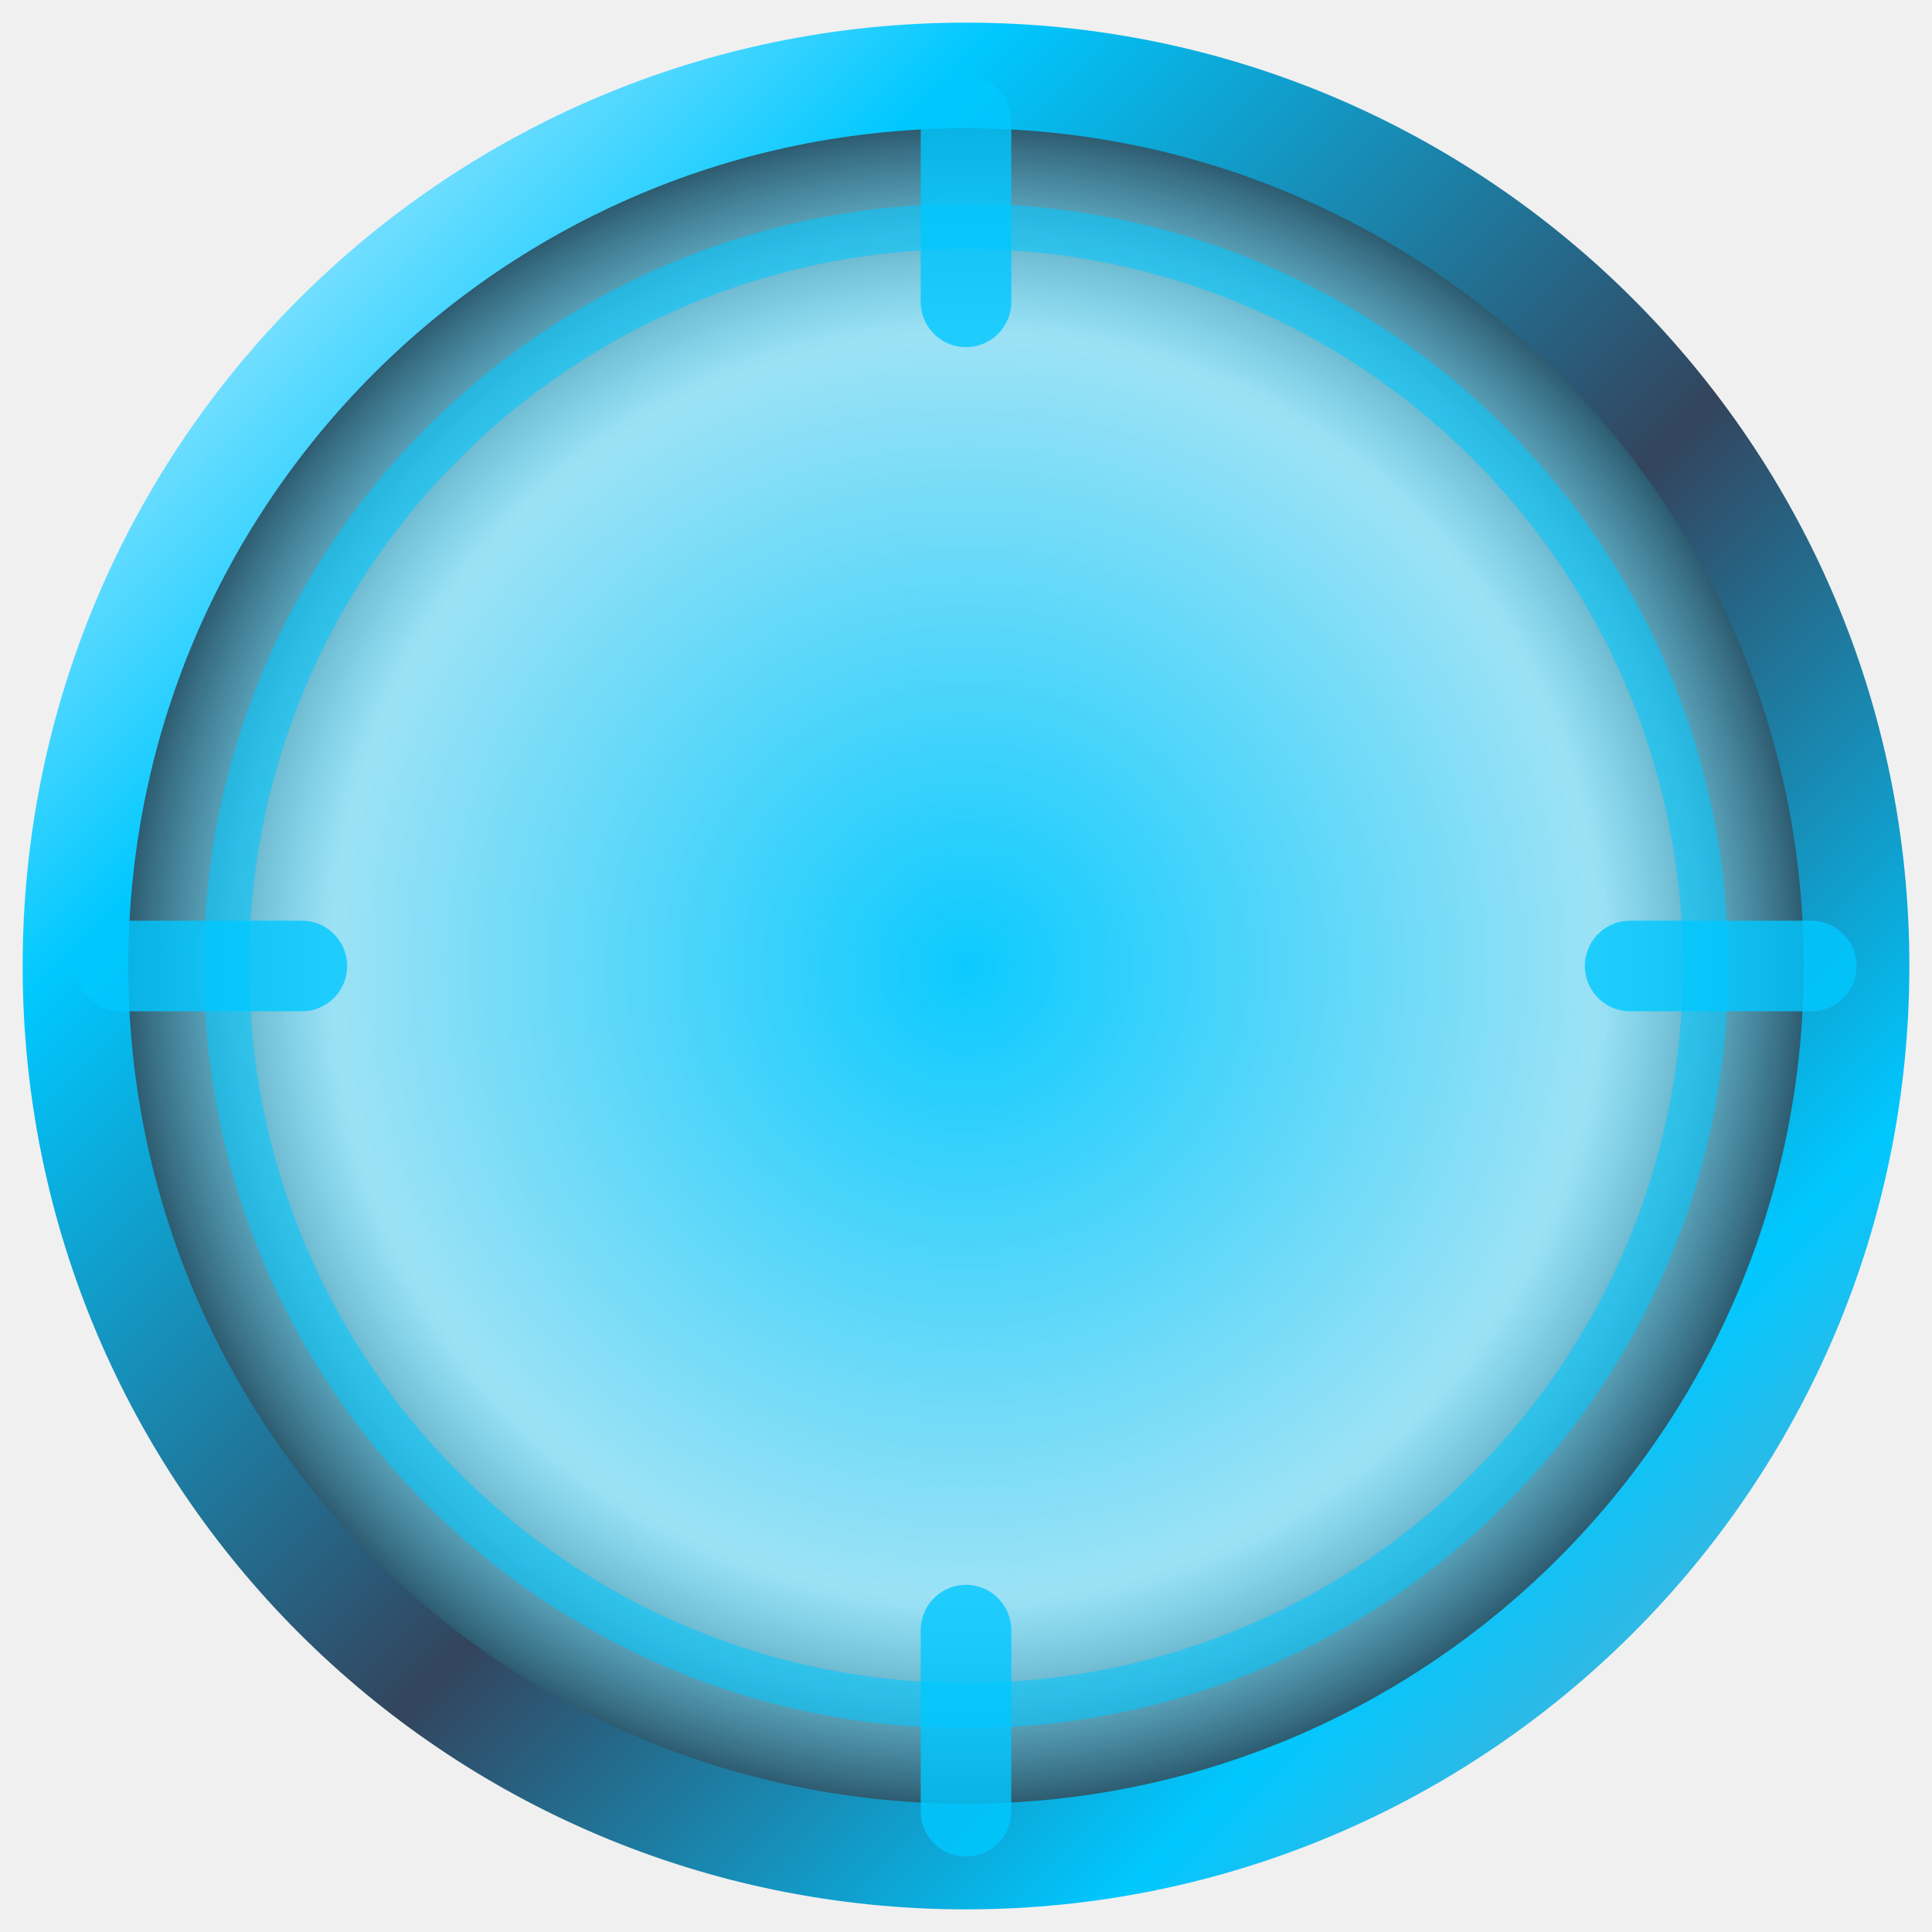
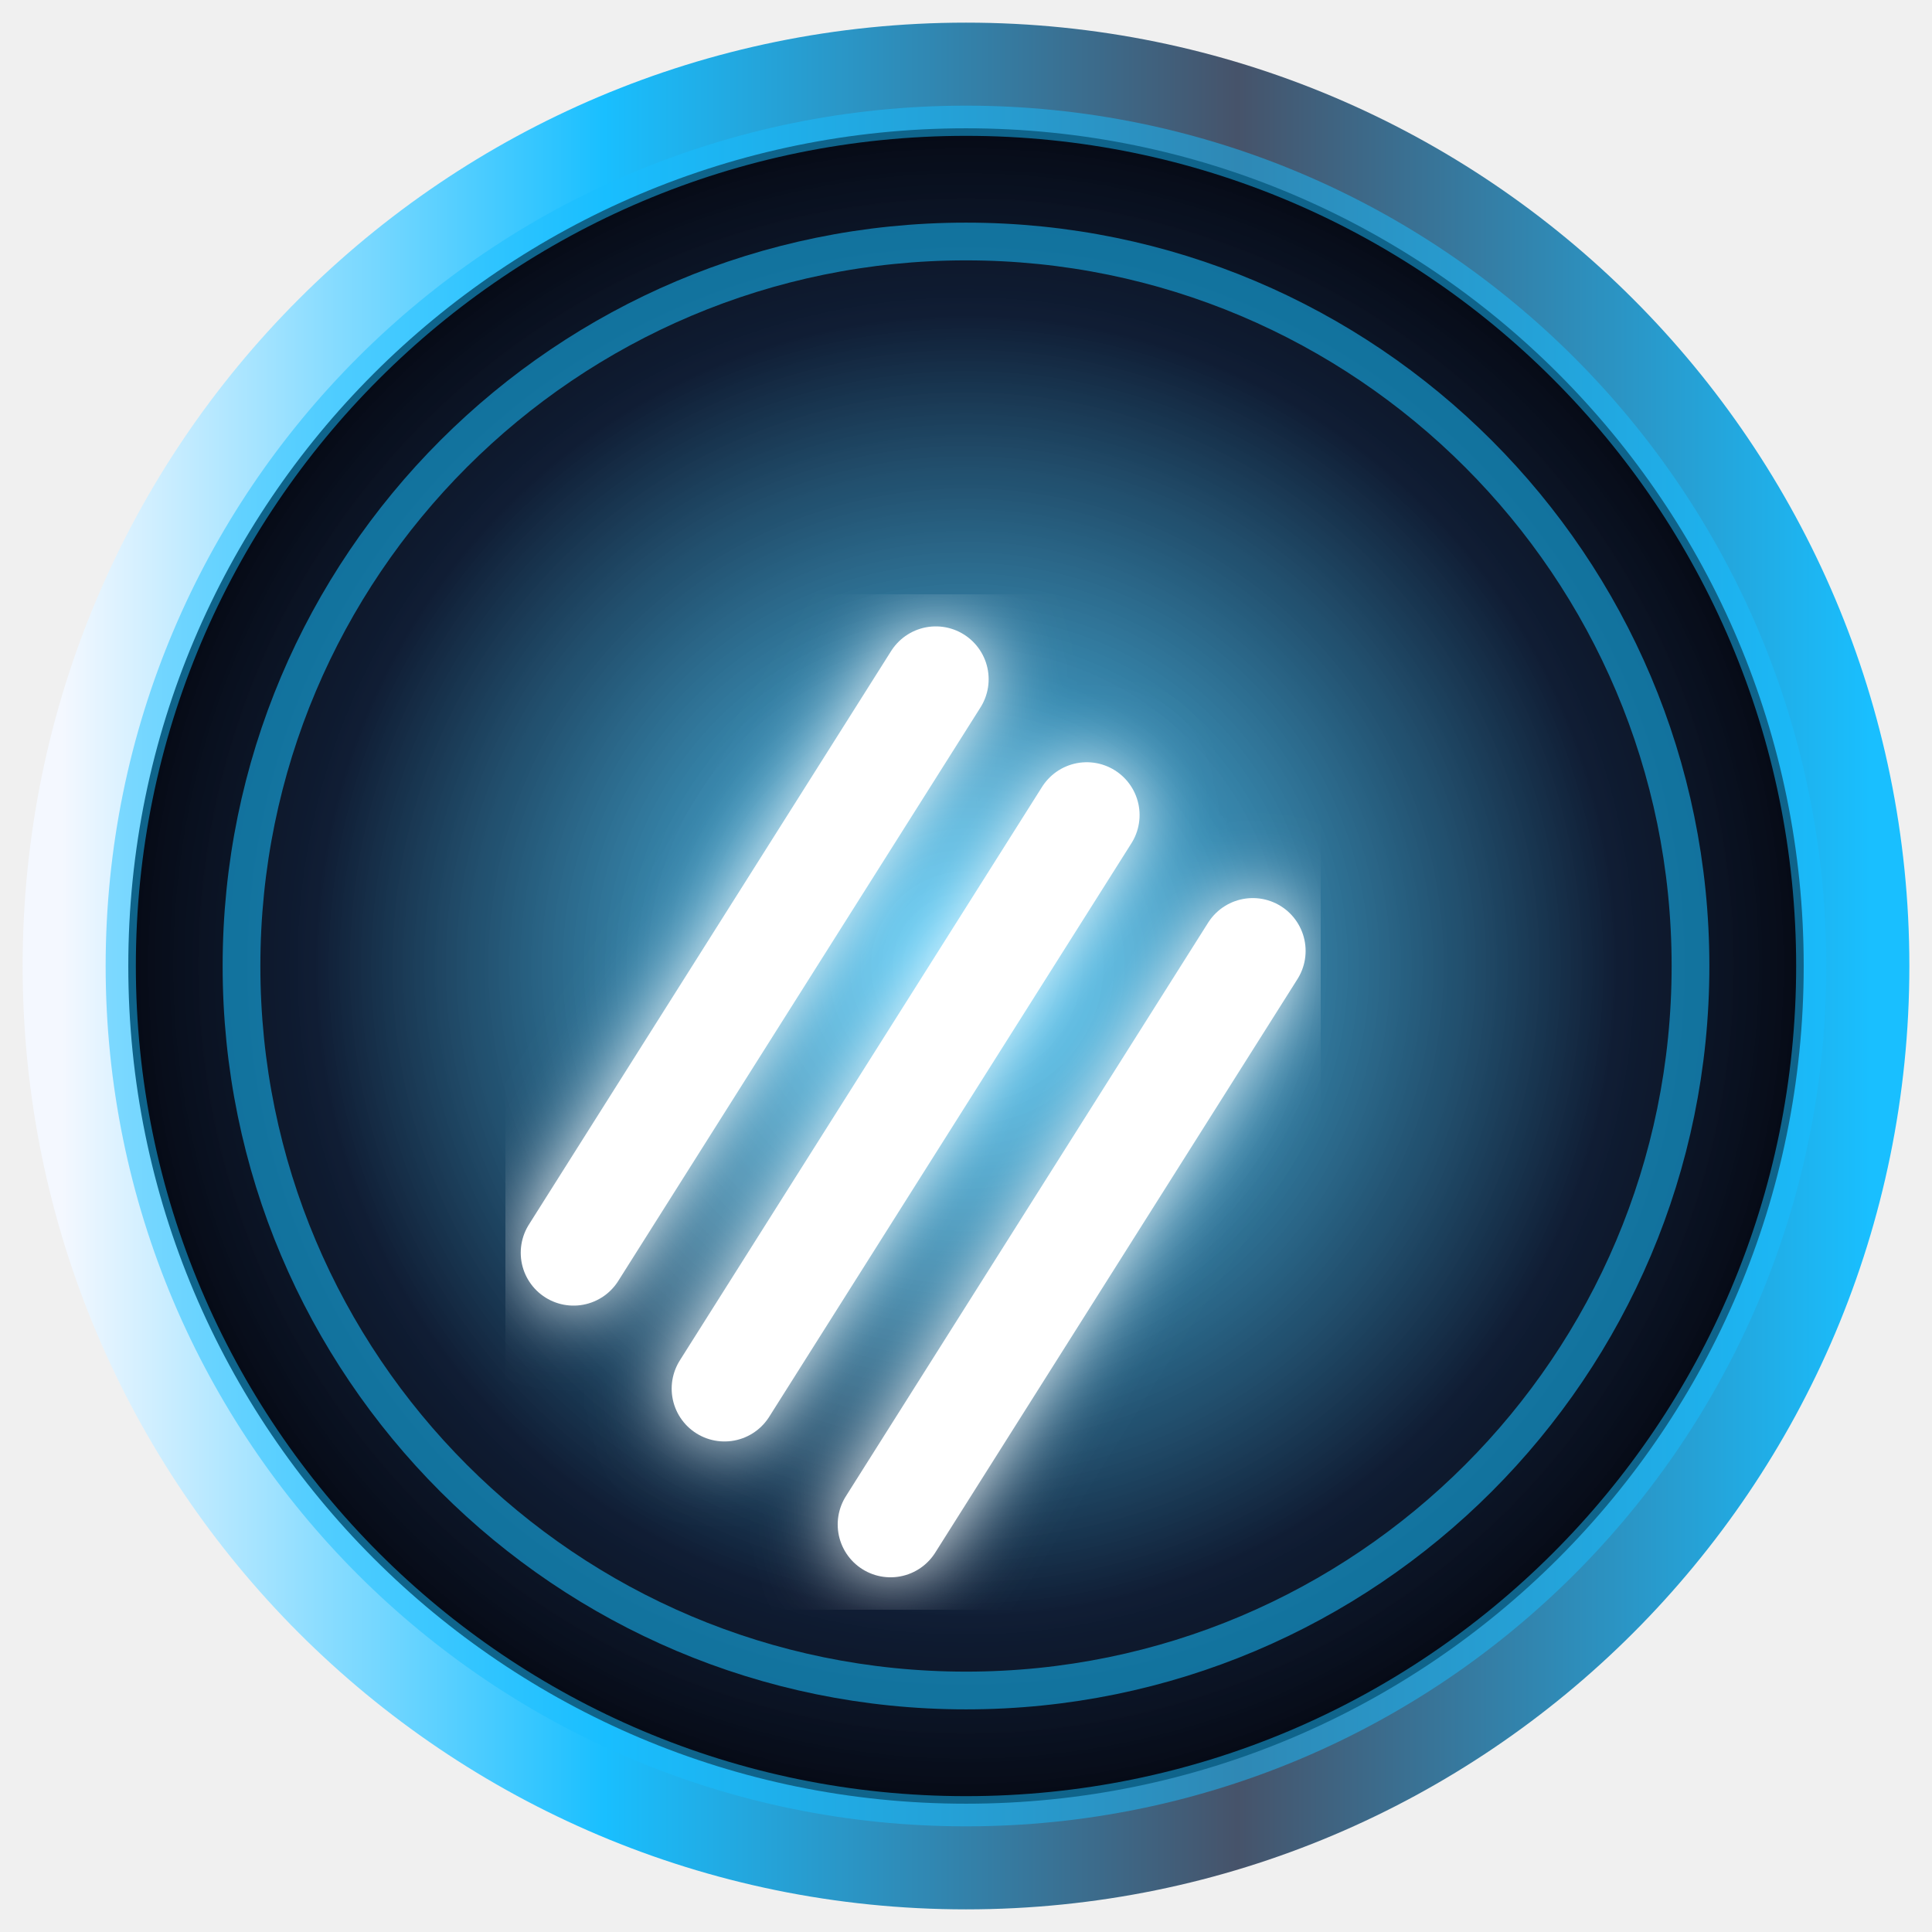
<svg xmlns="http://www.w3.org/2000/svg" viewBox="0 0 128 128">
  <defs>
-     <radialGradient id="bg">
-       <stop offset="0" stop-color="#00c8ff" stop-opacity=".95" />
-       <stop offset=".7" stop-color="#00c8ff" stop-opacity=".35" />
-       <stop offset="1" stop-color="#07101f" stop-opacity=".98" />
+     <radialGradient id="b">
+       <stop stop-color="#19bfff" stop-opacity=".72" />
+       <stop offset=".72" stop-color="#07152d" stop-opacity=".96" />
+       <stop offset="1" stop-color="#02030a" />
    </radialGradient>
-     <linearGradient id="ring" x1="0" y1="0" x2="1" y2="1">
-       <stop stop-color="#eef6ff" />
-       <stop offset=".25" stop-color="#00c8ff" />
-       <stop offset=".55" stop-color="#33445d" />
-       <stop offset=".8" stop-color="#00c8ff" />
-       <stop offset="1" stop-color="#8b9bb2" />
+     <linearGradient id="r">
+       <stop stop-color="#f4f8ff" />
+       <stop offset=".3" stop-color="#19bfff" />
+       <stop offset=".65" stop-color="#46536a" />
+       <stop offset="1" stop-color="#19bfff" />
    </linearGradient>
-     <linearGradient id="g" x1="0" y1="1" x2="1" y2="0">
-       <stop stop-color="#fff" />
-       <stop offset=".35" stop-color="#00c8ff" />
-       <stop offset="1" stop-color="#fff" />
-     </linearGradient>
-     <filter id="glow">
-       <feGaussianBlur stdDeviation="3" result="b" />
+     <filter id="g">
+       <feGaussianBlur stdDeviation="2.5" result="x" />
      <feMerge>
-         <feMergeNode in="b" />
+         <feMergeNode in="x" />
        <feMergeNode in="SourceGraphic" />
      </feMerge>
    </filter>
  </defs>
-   <circle cx="64" cy="64" r="59" fill="url(#bg)" stroke="url(#ring)" stroke-width="7" />
-   <circle cx="64" cy="64" r="49" fill="none" stroke="#00c8ff" stroke-opacity=".55" stroke-width="3" />
-   <path d="M64 8v12M64 108v12M8 64h12M108 64h12" stroke="#00c8ff" stroke-width="6" stroke-linecap="round" opacity=".8" />
-   <g filter="url(#glow)">undefined</g>
+   <circle cx="64" cy="64" r="59" fill="url(#b)" stroke="url(#r)" stroke-width="7" />
+   <circle cx="64" cy="64" r="48" fill="none" stroke="#19bfff" stroke-opacity=".55" stroke-width="2.5" />
+   <g fill="none" stroke="#fff" stroke-width="7" stroke-linecap="round" stroke-linejoin="round" filter="url(#g)">
+     <path d="M38 83L62 45" />
+     <path d="M48 92L72 54" />
+     <path d="M59 101L83 63" />
+   </g>
+   <circle cx="64" cy="64" r="56" fill="none" stroke="#19bfff" stroke-opacity=".5" stroke-width="2" />
</svg>
